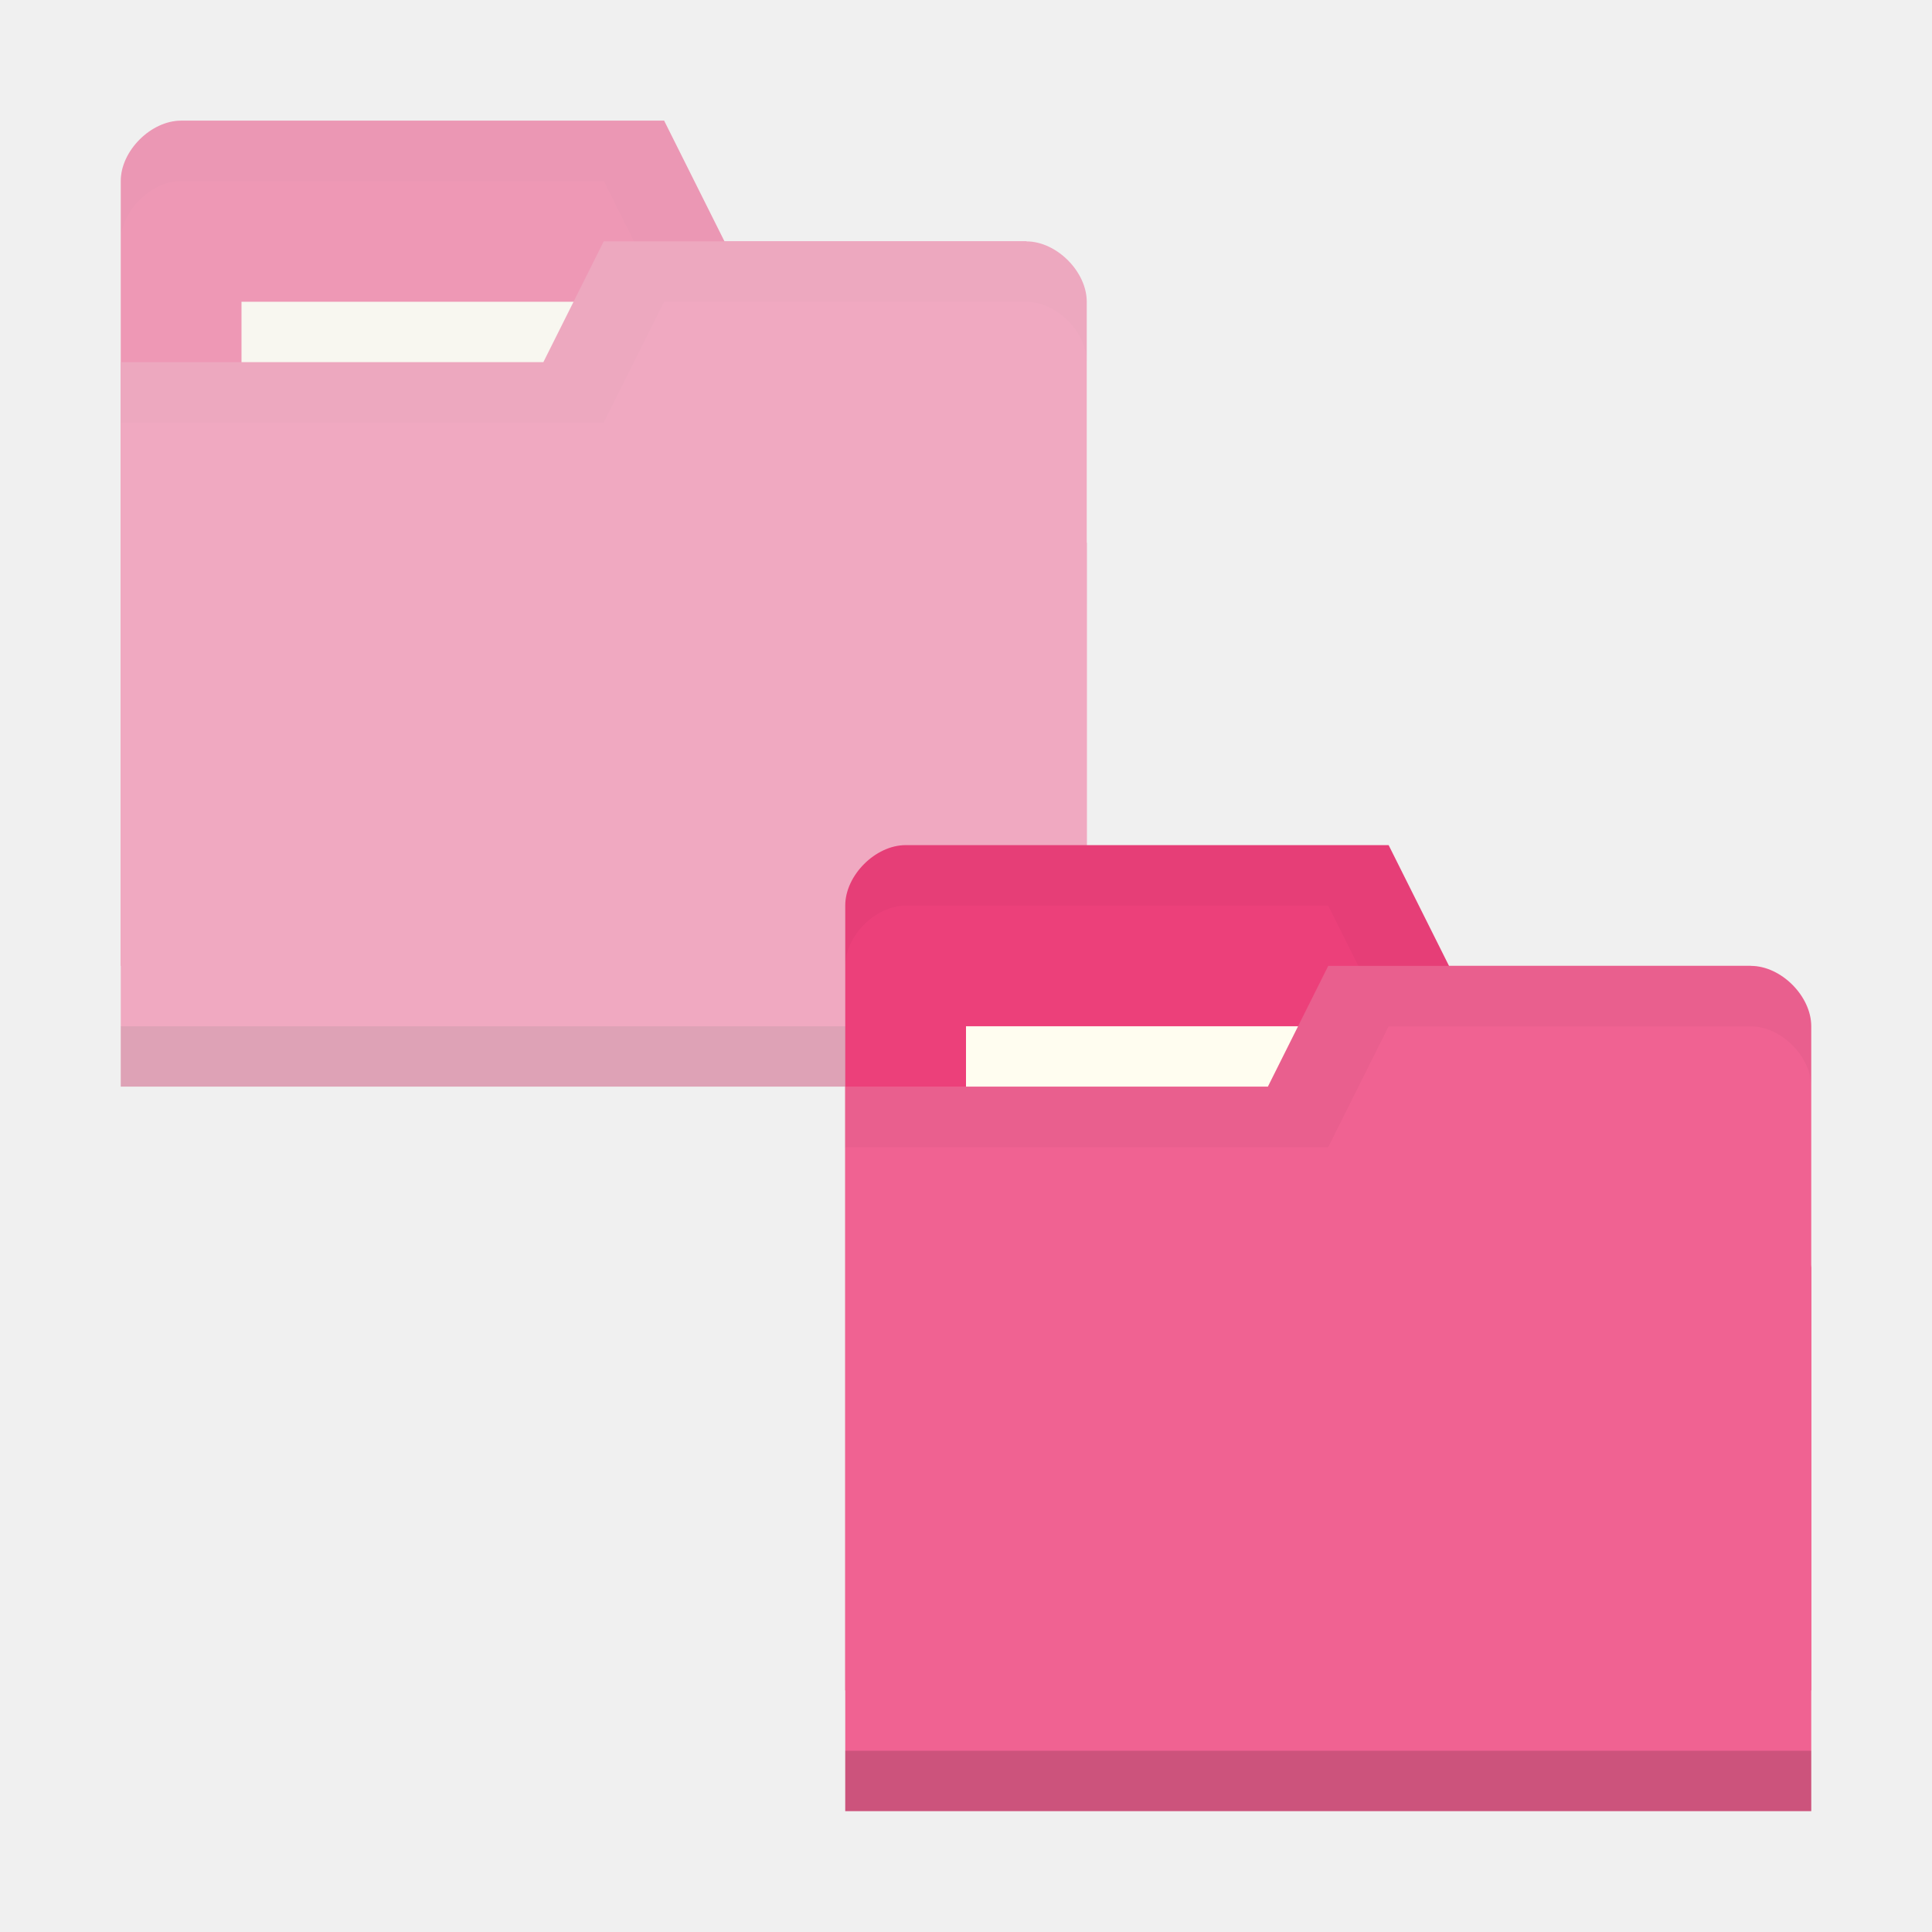
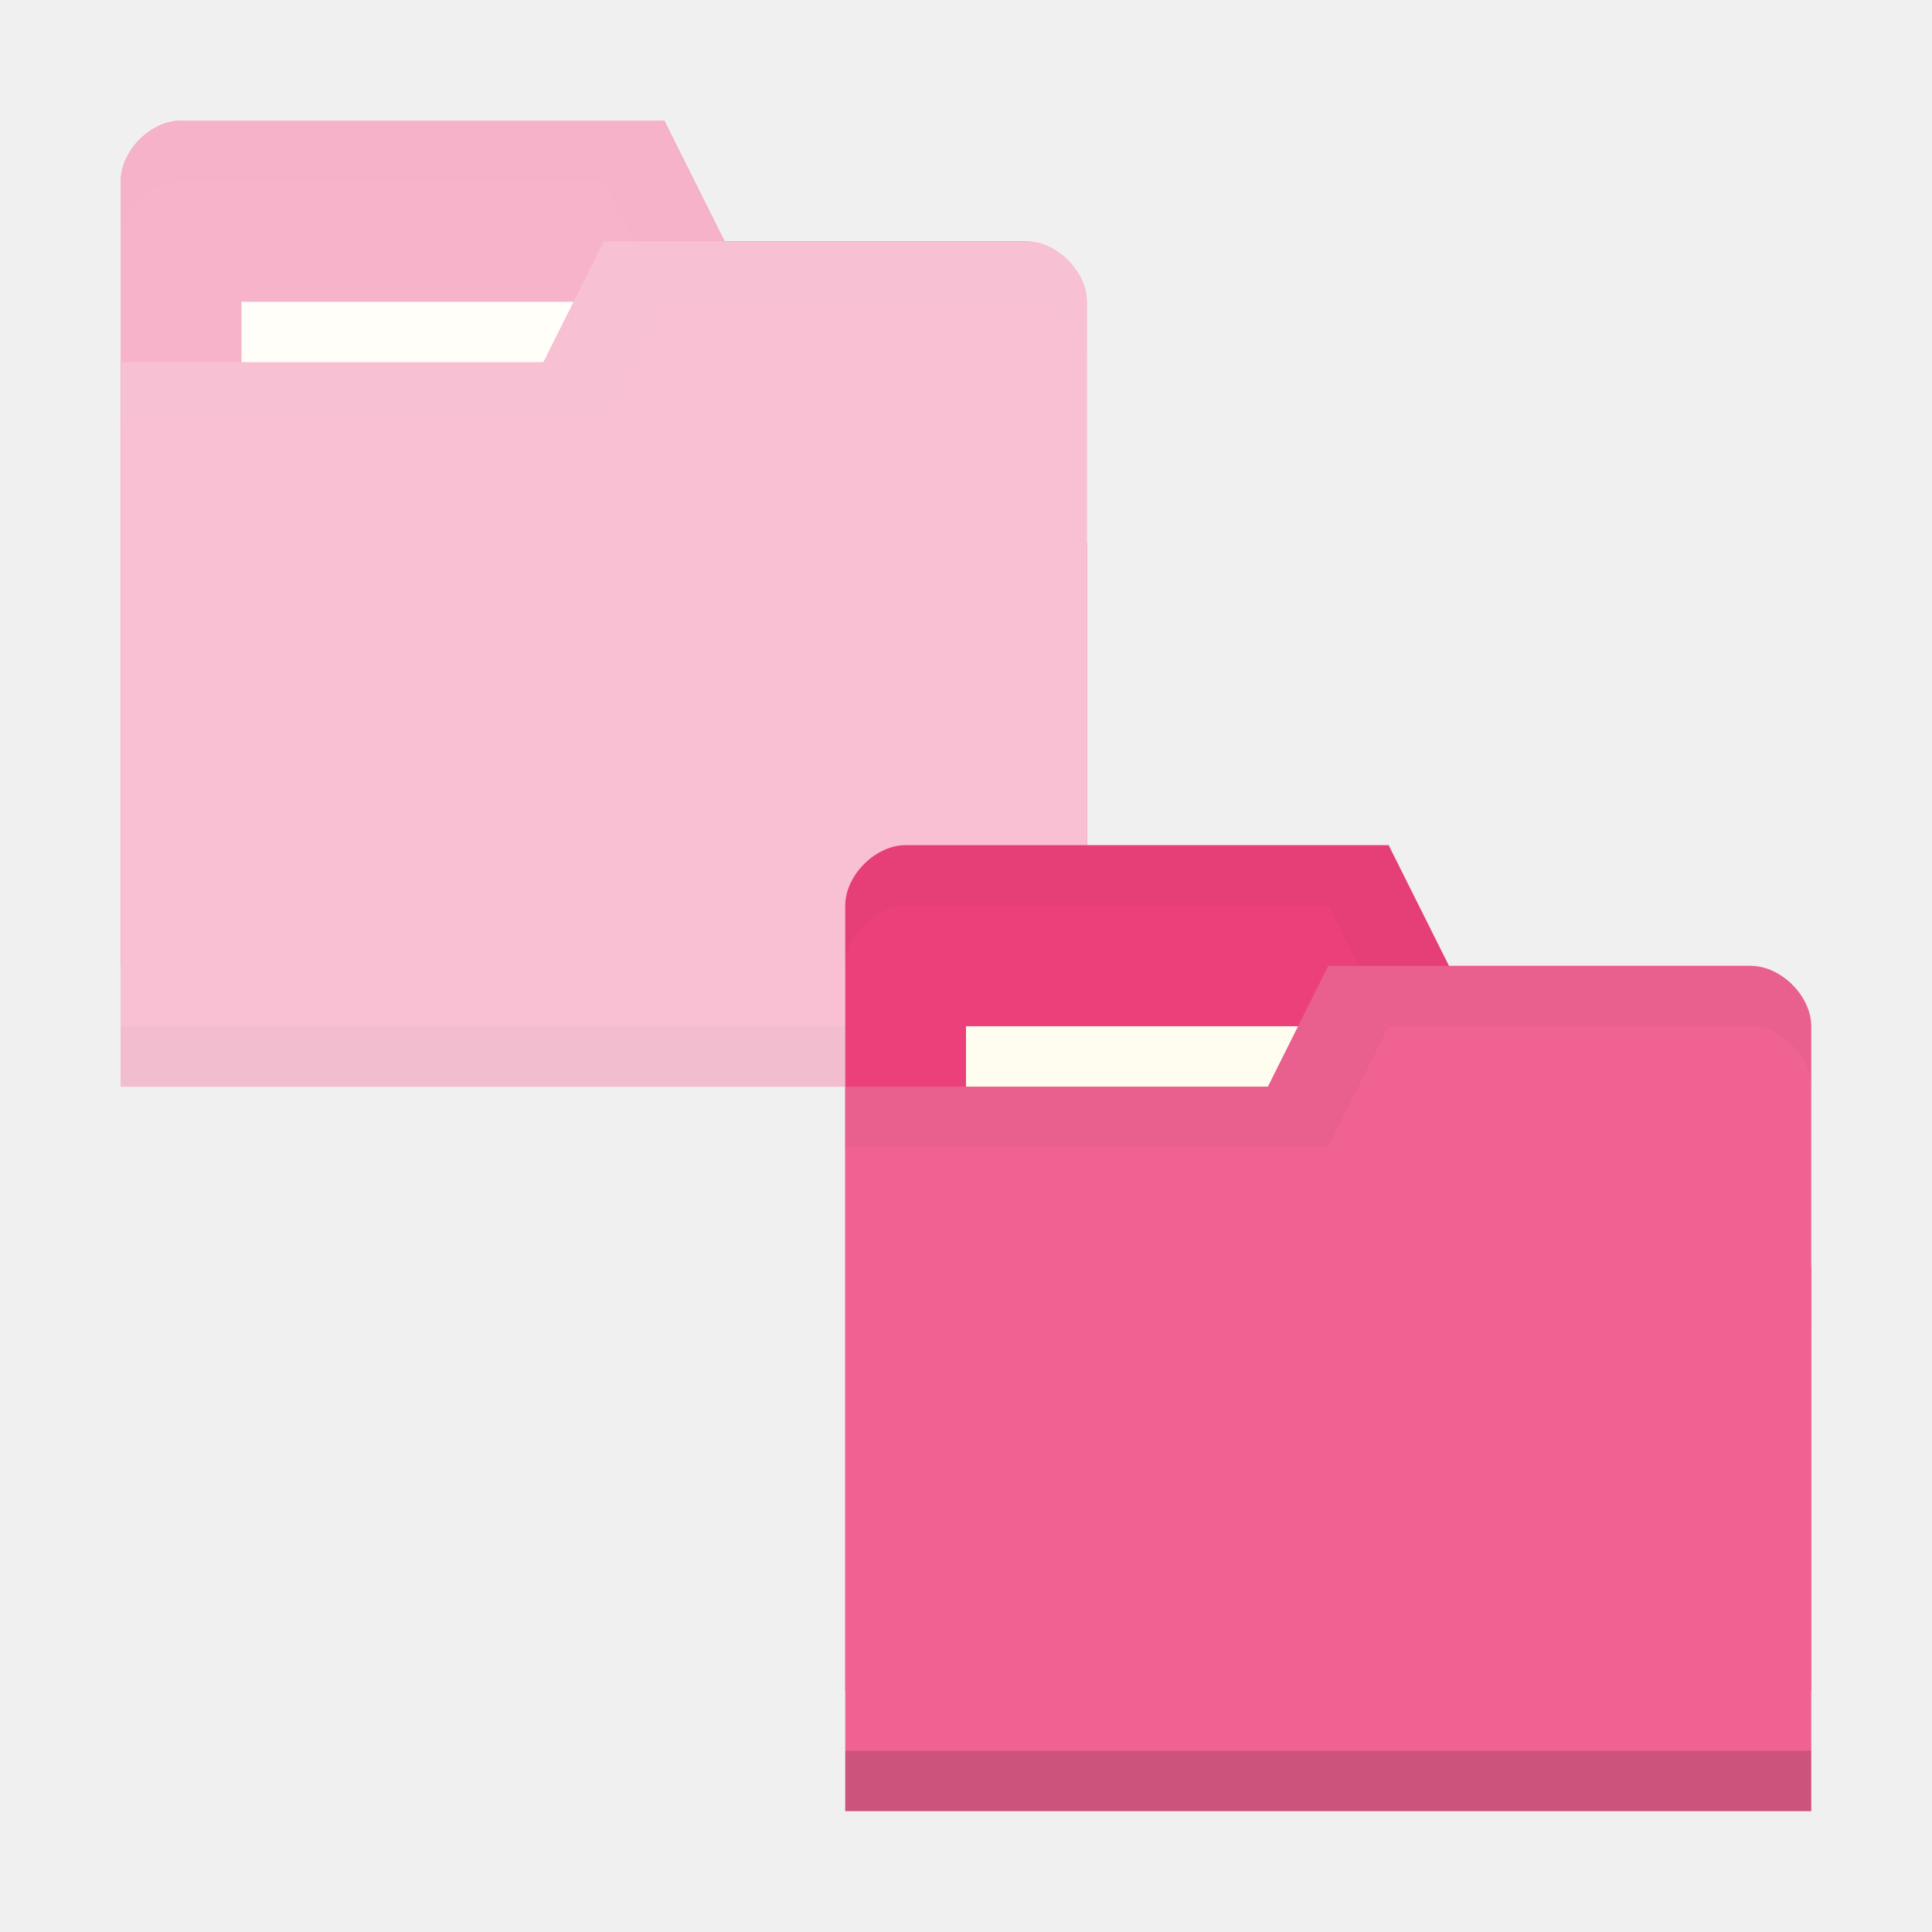
<svg xmlns="http://www.w3.org/2000/svg" viewBox="0 0 32 32">
-   <g transform="translate(0,-1020.362)">
-     <g transform="translate(2,-14)" style="opacity:0.5">
-       <path d="m 0 1037.36 0 13 16 0 0 -7 -1 -5 -5 0 -1 -2 -8 0 c -0.5 0 -1 0.5 -1 1 z" style="fill:#ec407a;fill-opacity:1;stroke:none" />
-       <path d="M 1,0 C 0.5,0 0,0.5 0,1 L 0,2 C 0,1.5 0.5,1 1,1 L 8,1 9,3 15,3 16,8 16,7 15,2 10,2 9,0 z" transform="translate(0,1036.362)" style="fill:#000;opacity:0.03;fill-opacity:1;stroke:none" />
-       <rect width="10" height="3" x="2" y="1039.36" style="fill:#fffdf0;fill-opacity:1;stroke:none" />
-       <path d="m 16 1039.36 0 13 -16 0 0 -12 7 0 1 -2 7 0 c 0.5 0 1 0.5 1 1 z" style="fill:#f06292;fill-opacity:1;stroke:none" />
-       <path d="m 0 1051.36 0 1 16 0 0 -1 z" style="fill:#000;opacity:0.15;fill-opacity:1;stroke:none" />
-       <path d="M 8,2 7,4 0,4 0,5 8,5 9,3 15,3 c 0.5,0 1,0.5 1,1 L 16,3 C 16,2.5 15.5,2 15,2 z" transform="translate(0,1036.362)" style="fill:#000;opacity:0.03;fill-opacity:1;stroke:none" />
-     </g>
-     <g transform="translate(14,-2)">
-       <path d="m 0 1037.36 0 13 16 0 0 -7 -1 -5 -5 0 -1 -2 -8 0 c -0.5 0 -1 0.5 -1 1 z" style="fill:#ec407a;fill-opacity:1;stroke:none" />
-       <path transform="translate(0,1036.362)" d="M 1,0 C 0.5,0 0,0.5 0,1 L 0,2 C 0,1.5 0.5,1 1,1 L 8,1 9,3 15,3 16,8 16,7 15,2 10,2 9,0 z" style="fill:#000;opacity:0.03;fill-opacity:1;stroke:none" />
-       <rect y="1039.36" x="2" height="3" width="10" style="fill:#fffdf0;fill-opacity:1;stroke:none" />
-       <path d="m 16 1039.36 0 13 -16 0 0 -12 7 0 1 -2 7 0 c 0.5 0 1 0.5 1 1 z" style="fill:#f06292;fill-opacity:1;stroke:none" />
-       <path d="m 0 1051.36 0 1 16 0 0 -1 z" style="fill:#000;opacity:0.15;fill-opacity:1;stroke:none" />
-       <path transform="translate(0,1036.362)" d="M 8,2 7,4 0,4 0,5 8,5 9,3 15,3 c 0.5,0 1,0.5 1,1 L 16,3 C 16,2.5 15.5,2 15,2 z" style="fill:#000;opacity:0.03;fill-opacity:1;stroke:none" />
-     </g>
-   </g>
+   <path d="m 2 2.998 0 13 16 0 0 -7 -1 -5 -5 0 -1 -2 -8 0 c -0.5 0 -1 0.5 -1 1 z" style="fill:#ec407a;fill-opacity:1;stroke:none" />
+   <path d="M 3,2 C 2.5,2 2,2.5 2,3 L 2,4 C 2,3.5 2.5,3 3,3 l 7,0 1,2 6,0 1,5 0,-1 -1,-5 -5,0 -1,-2 z" style="fill:#000;opacity:0.015;fill-opacity:1;stroke:none" />
+   <rect height="3" width="10" x="4" y="4.998" style="fill:#fffdf0;fill-opacity:1;stroke:none" />
+   <path d="m 18 4.998 0 13 -16 0 0 -12 7 0 1 -2 7 0 c 0.5 0 1 0.5 1 1 z" style="fill:#f06292;fill-opacity:1;stroke:none" />
+   <path d="m 2 16.998 0 1 16 0 0 -1 z" style="fill:#000;opacity:0.075;fill-opacity:1;stroke:none" />
+   <path d="m 10,4 -1,2 -7,0 0,1 8,0 1,-2 6,0 c 0.5,0 1,0.5 1,1 L 18,5 C 18,4.5 17.5,4 17,4 Z" style="fill:#000;opacity:0.015;fill-opacity:1;stroke:none" />
+   <path d="m 3 1.998 c -0.251 0 -0.5 0.126 -0.688 0.314 c -0.093 0.093 -0.172 0.202 -0.227 0.318 c 0 0 0 0.001 0 0.002 c -0.054 0.117 -0.086 0.241 -0.086 0.365 c 0 0.001 0 0.001 0 0.002 l 0 1 l 0 1.998 l 0 0.002 l 0 1 l 0 8.998 l 0 1 l 0 1 l 16 0 l 0 -1 l 0 -1 l 0 -5.998 l 0 -1 l 0 -0.002 l 0 -2.998 l 0 -1 c 0 0 0 -0.002 0 -0.002 c 0 -0.124 -0.032 -0.249 -0.086 -0.365 c 0 0 0 -0.002 0 -0.002 c -0.054 -0.117 -0.133 -0.227 -0.227 -0.32 c -0.188 -0.188 -0.438 -0.313 -0.688 -0.313 l -5 0 l -1 -1.998 l 0 -0.002 l -8 0 z" style="fill:#fff;opacity:0.6;fill-opacity:1;stroke:none" />
+   <path d="m 14 14.998 0 13 16 0 0 -7 -1 -5 -5 0 -1 -2 -8 0 c -0.5 0 -1 0.5 -1 1 z" style="fill:#ec407a;fill-opacity:1;stroke:none" />
+   <path d="m 15 14 c -0.5 0 -1 0.5 -1 1 l 0 1 c 0 -0.5 0.5 -1 1 -1 l 7 0 1 2 6 0 1 5 0 -1 -1 -5 -5 0 -1 -2 z" style="fill:#000;opacity:0.03;fill-opacity:1;stroke:none" />
+   <rect height="3" width="10" x="16" y="16.998" style="fill:#fffdf0;fill-opacity:1;stroke:none" />
+   <path d="m 30 16.998 0 13 -16 0 0 -12 7 0 1 -2 7 0 c 0.5 0 1 0.5 1 1 z" style="fill:#f06292;fill-opacity:1;stroke:none" />
+   <path d="m 14 28.998 0 1 16 0 0 -1 z" style="fill:#000;opacity:0.15;fill-opacity:1;stroke:none" />
+   <path d="m 22 16 -1 2 -7 0 0 1 8 0 1 -2 6 0 c 0.5 0 1 0.5 1 1 l 0 -1 c 0 -0.5 -0.5 -1 -1 -1 z" style="fill:#000;opacity:0.03;fill-opacity:1;stroke:none" />
</svg>
